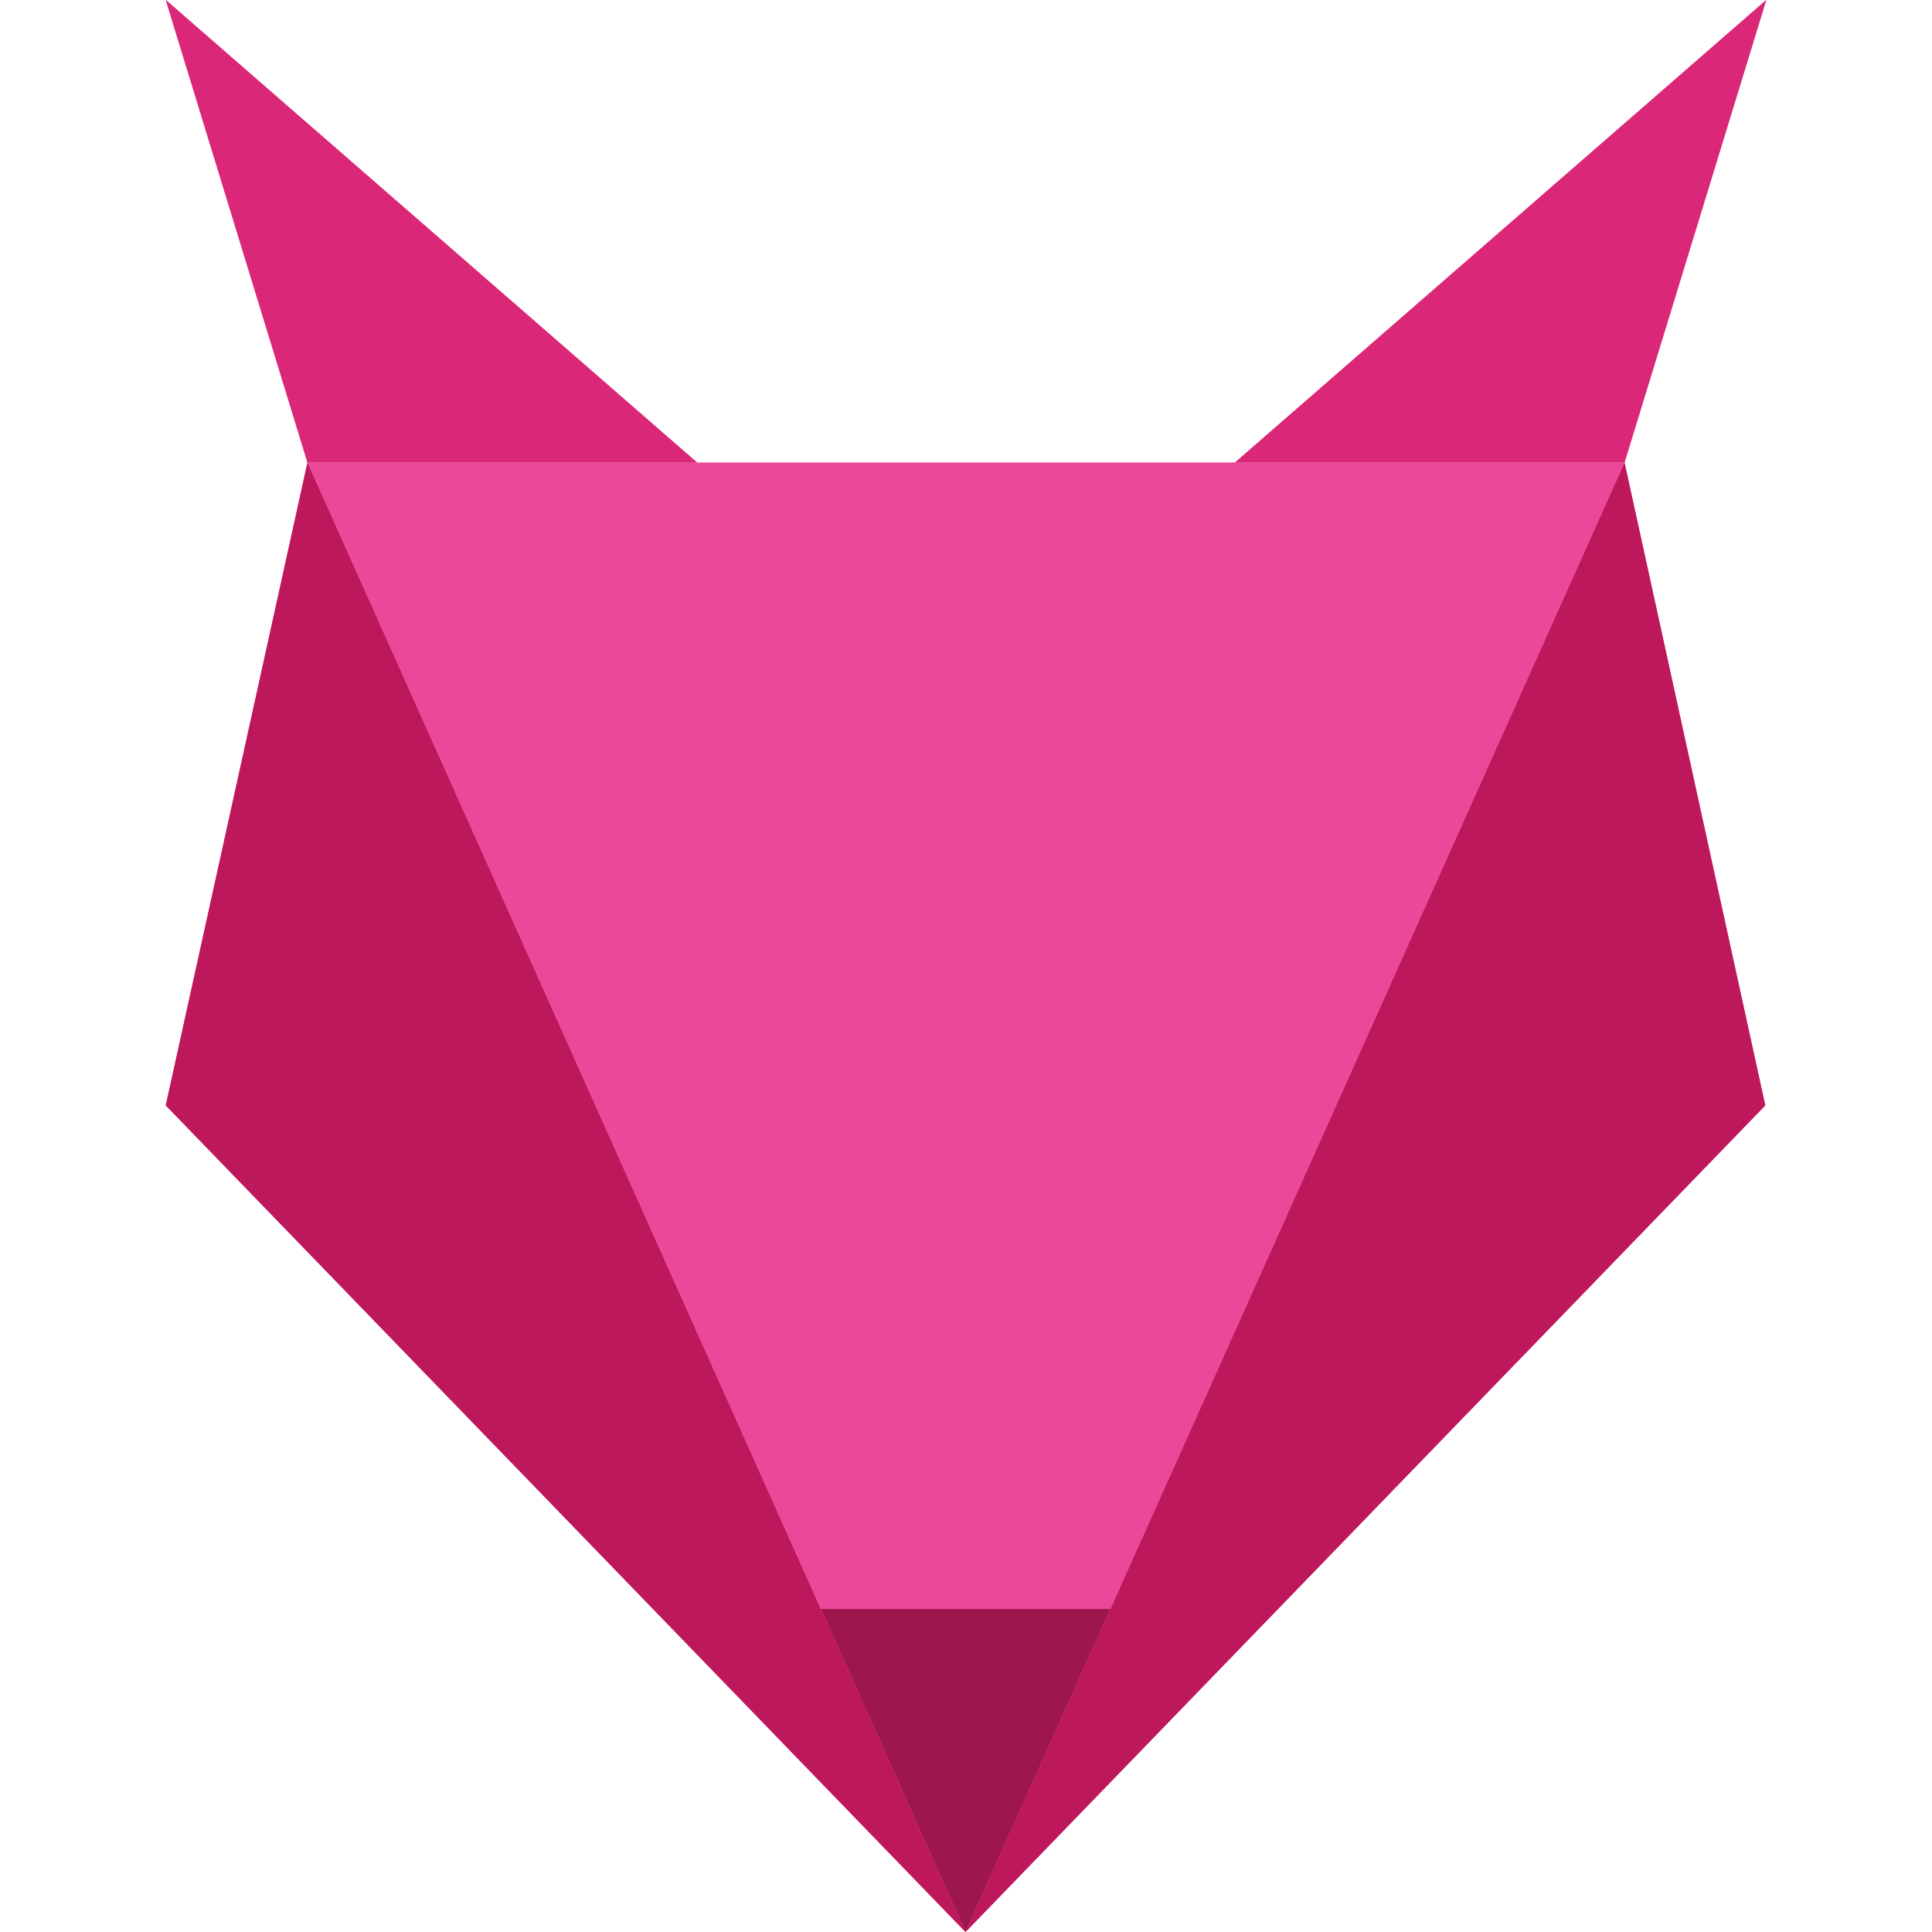
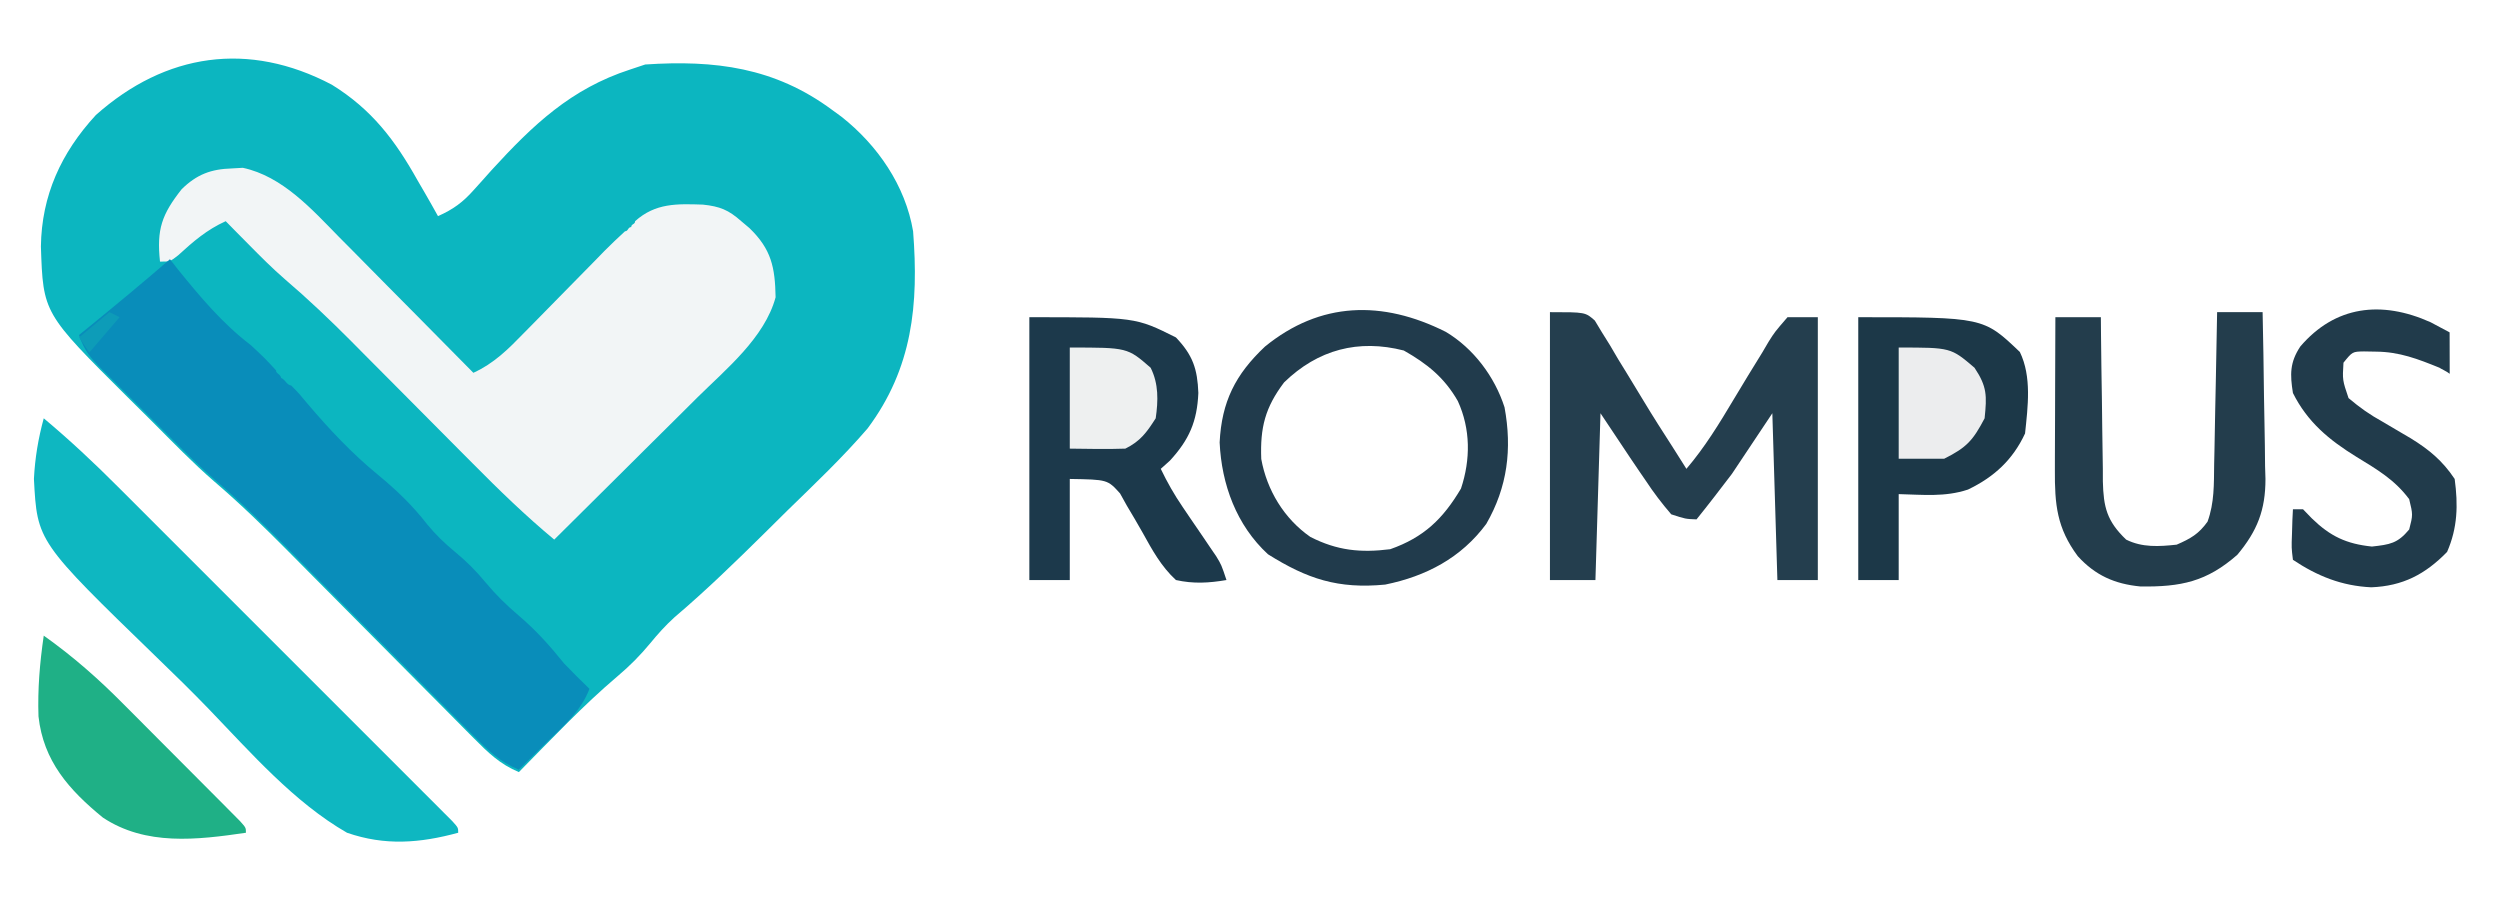
- <svg xmlns="http://www.w3.org/2000/svg" width="48" height="48" viewBox="0 0 48 48" fill="none">
-   <path fill-rule="evenodd" clip-rule="evenodd" d="M4.118 27.464L7.639 11.491L23.988 48L4.118 27.464Z" fill="#EC4899" />
-   <path fill-rule="evenodd" clip-rule="evenodd" d="M43.858 27.464L40.361 11.491L23.988 48L43.858 27.464Z" fill="#EC4899" />
-   <path fill-rule="evenodd" clip-rule="evenodd" d="M7.639 11.491L4.119 0L17.318 11.491H7.639Z" fill="#EC4899" />
-   <path fill-rule="evenodd" clip-rule="evenodd" d="M40.361 11.491L43.882 0L30.683 11.491H40.361Z" fill="#EC4899" />
-   <path d="M23.988 48L7.639 11.491H24H40.361L23.988 48Z" fill="#EC4899" />
-   <path d="M27.588 39.974H20.394L23.988 48L27.588 39.974Z" fill="#9D174D" />
-   <path fill-rule="evenodd" clip-rule="evenodd" d="M4.118 27.464L7.639 11.491L23.988 48L4.118 27.464Z" fill="#BE185D" />
-   <path fill-rule="evenodd" clip-rule="evenodd" d="M43.858 27.464L40.361 11.491L23.988 48L43.858 27.464Z" fill="#BE185D" />
-   <path fill-rule="evenodd" clip-rule="evenodd" d="M7.639 11.491L4.119 0L17.318 11.491H7.639Z" fill="#DB2777" />
-   <path fill-rule="evenodd" clip-rule="evenodd" d="M40.361 11.491L43.882 0L30.683 11.491H40.361Z" fill="#DB2777" />
+ <svg xmlns="http://www.w3.org/2000/svg" viewBox="8.849 309.835 494.624 179.747">
+   <path d="M 74.505 326.595 C 82.411 331.489 87.013 337.565 91.505 345.595 C 92.156 346.712 92.156 346.712 92.821 347.853 C 93.733 349.423 94.622 351.007 95.505 352.595 C 98.513 351.262 100.43 349.857 102.606 347.4 C 103.174 346.77 103.741 346.14 104.326 345.491 C 104.921 344.824 105.516 344.157 106.13 343.47 C 114.301 334.551 121.792 327.399 133.505 323.595 C 134.495 323.265 135.485 322.935 136.505 322.595 C 150.261 321.682 162.123 323.151 173.505 331.595 C 174.109 332.036 174.714 332.477 175.337 332.931 C 182.46 338.549 187.992 346.559 189.505 355.595 C 190.633 370.036 189.41 382.665 180.505 394.595 C 175.544 400.362 170.012 405.605 164.567 410.907 C 163.124 412.334 161.682 413.762 160.241 415.191 C 154.394 420.964 148.548 426.654 142.283 431.977 C 140.52 433.58 139.014 435.255 137.505 437.095 C 135.506 439.512 133.465 441.573 131.067 443.595 C 124.133 449.47 117.885 456.133 111.505 462.595 C 107.772 461.038 105.419 458.745 102.588 455.889 C 102.112 455.412 101.637 454.936 101.147 454.444 C 99.579 452.87 98.019 451.289 96.458 449.708 C 95.362 448.606 94.266 447.505 93.169 446.404 C 90.281 443.503 87.399 440.596 84.518 437.687 C 79.923 433.05 75.322 428.418 70.717 423.79 C 69.119 422.183 67.525 420.571 65.932 418.96 C 61.175 414.164 56.376 409.489 51.241 405.098 C 46.943 401.377 42.994 397.271 38.977 393.252 C 37.381 391.659 35.777 390.073 34.173 388.487 C 17.383 371.797 17.383 371.797 16.942 358.595 C 17.081 348.527 20.931 340.071 27.817 332.595 C 41.608 320.326 58.039 317.918 74.505 326.595 Z" fill="#0CB6C0" style="stroke-width: 1;" />
+   <path d="M 54.755 343.157 C 55.461 343.117 56.167 343.077 56.895 343.036 C 64.735 344.714 70.545 351.227 75.942 356.739 C 76.708 357.509 77.473 358.279 78.262 359.072 C 80.683 361.51 83.094 363.959 85.505 366.407 C 87.154 368.071 88.803 369.735 90.454 371.398 C 94.479 375.455 98.495 379.522 102.505 383.595 C 106.622 381.707 109.392 378.928 112.512 375.712 C 113.079 375.138 113.646 374.564 114.23 373.972 C 116.034 372.143 117.833 370.307 119.63 368.47 C 122.001 366.045 124.38 363.627 126.762 361.212 C 127.581 360.368 127.581 360.368 128.416 359.508 C 129.742 358.165 131.119 356.875 132.505 355.595 C 133.165 355.595 133.058 354.761 133.738 354.761 C 133.738 354.101 134.505 354.275 134.505 353.595 C 138.529 349.986 142.788 350.146 147.923 350.318 C 151.277 350.678 152.968 351.348 155.505 353.595 C 156.041 354.047 156.577 354.5 157.13 354.966 C 161.47 359.155 162.196 362.736 162.301 368.653 C 160.137 376.643 152.537 382.833 146.825 388.47 C 145.606 389.685 145.606 389.685 144.362 390.924 C 141.789 393.486 139.209 396.04 136.63 398.595 C 134.874 400.34 133.119 402.087 131.364 403.833 C 127.083 408.092 122.796 412.346 118.505 416.595 C 112.801 411.857 107.567 406.773 102.352 401.505 C 101.493 400.642 100.634 399.78 99.749 398.891 C 96.1 395.225 92.457 391.554 88.813 387.883 C 86.141 385.193 83.465 382.505 80.79 379.818 C 79.978 378.998 79.166 378.178 78.33 377.333 C 74.093 373.077 69.785 368.983 65.218 365.082 C 62.689 362.887 60.356 360.542 58.005 358.157 C 57.149 357.292 56.293 356.427 55.411 355.536 C 54.782 354.896 54.153 354.255 53.505 353.595 C 49.753 355.297 47.109 357.597 44.09 360.353 C 42.505 361.595 42.505 361.595 40.505 361.595 C 39.822 355.224 40.847 352.272 44.801 347.259 C 47.798 344.331 50.597 343.284 54.755 343.157 Z" fill="#F2F5F6" style="stroke-width: 1;" />
+   <path d="M 42.475 361.121 C 42.99 361.781 43.506 362.441 44.037 363.121 C 48.509 368.625 52.813 373.8 58.475 378.121 C 61.287 380.746 61.287 380.746 63.475 383.121 C 63.378 383.71 64.356 383.84 64.457 384.595 C 65.445 385.062 65.453 385.927 66.475 386.121 C 68.053 387.722 68.053 387.722 69.725 389.746 C 74.009 394.788 78.478 399.542 83.6 403.746 C 87.226 406.741 90.478 409.826 93.35 413.558 C 95.135 415.711 96.78 417.29 98.912 419.058 C 101.227 420.981 102.964 422.711 104.912 425.058 C 107.02 427.577 108.994 429.512 111.475 431.621 C 114.92 434.556 117.642 437.599 120.475 441.121 C 122.104 442.831 123.78 444.475 125.475 446.121 C 123.816 450.446 120.603 453.215 117.35 456.371 C 116.786 456.925 116.223 457.479 115.643 458.051 C 114.258 459.412 112.867 460.767 111.475 462.121 C 107.742 460.564 105.389 458.271 102.558 455.415 C 102.082 454.938 101.607 454.462 101.117 453.97 C 99.549 452.396 97.989 450.815 96.428 449.234 C 95.332 448.132 94.236 447.031 93.139 445.93 C 90.251 443.029 87.369 440.122 84.488 437.213 C 79.893 432.576 75.292 427.944 70.687 423.316 C 69.089 421.709 67.495 420.097 65.902 418.486 C 61.148 413.694 56.353 409.023 51.222 404.635 C 48.528 402.3 46.001 399.81 43.478 397.293 C 42.959 396.777 42.44 396.261 41.906 395.73 C 40.827 394.656 39.749 393.58 38.672 392.504 C 37.021 390.855 35.362 389.214 33.703 387.574 C 32.649 386.522 31.594 385.47 30.541 384.418 C 30.046 383.93 29.552 383.443 29.042 382.94 C 26.778 380.661 25.507 379.219 24.475 376.121 C 25.187 375.541 25.9 374.961 26.635 374.363 C 31.971 370.011 37.271 365.631 42.475 361.121 Z" fill="#098DBA" style="stroke-width: 1;" />
+   <path d="M 17.505 392.595 C 22.642 396.896 27.455 401.401 32.184 406.145 C 33.283 407.241 33.283 407.241 34.404 408.359 C 36.803 410.754 39.199 413.153 41.594 415.552 C 43.266 417.223 44.937 418.893 46.609 420.564 C 50.1 424.053 53.588 427.544 57.076 431.036 C 61.558 435.523 66.044 440.006 70.531 444.487 C 73.977 447.93 77.421 451.374 80.863 454.82 C 82.518 456.475 84.173 458.129 85.829 459.783 C 88.132 462.083 90.432 464.387 92.731 466.692 C 93.421 467.38 94.111 468.068 94.823 468.777 C 95.444 469.401 96.065 470.025 96.704 470.668 C 97.248 471.212 97.792 471.756 98.353 472.317 C 99.505 473.595 99.505 473.595 99.505 474.595 C 91.909 476.655 85.049 477.206 77.505 474.595 C 67.034 468.576 58.51 458.78 50.21 450.169 C 46.824 446.657 43.347 443.254 39.834 439.869 C 16.213 416.972 16.213 416.972 15.561 404.583 C 15.78 400.395 16.406 396.645 17.505 392.595 Z" fill="#0EB7C1" style="stroke-width: 1;" />
+   <path d="M 315.505 371.595 C 322.505 371.595 322.505 371.595 324.382 373.256 C 324.845 374.024 325.308 374.792 325.786 375.583 C 326.315 376.43 326.844 377.278 327.389 378.151 C 327.922 379.06 328.455 379.97 329.005 380.907 C 329.566 381.818 330.127 382.729 330.704 383.668 C 331.816 385.476 332.918 387.29 334.01 389.111 C 335.886 392.229 337.844 395.287 339.817 398.345 C 340.714 399.761 341.61 401.177 342.505 402.595 C 346.196 398.269 349.038 393.586 351.942 388.72 C 353.77 385.661 355.625 382.622 357.505 379.595 C 357.917 378.892 358.33 378.189 358.755 377.465 C 359.977 375.525 359.977 375.525 362.505 372.595 C 364.485 372.595 366.465 372.595 368.505 372.595 C 368.505 389.755 368.505 406.915 368.505 424.595 C 365.865 424.595 363.225 424.595 360.505 424.595 C 360.175 413.705 359.845 402.815 359.505 391.595 C 355.545 397.535 355.545 397.535 351.505 403.595 C 349.195 406.626 346.897 409.634 344.505 412.595 C 342.321 412.513 342.321 412.513 339.505 411.595 C 337.605 409.385 336.033 407.319 334.442 404.907 C 334.021 404.294 333.6 403.681 333.167 403.05 C 331.93 401.242 330.715 399.421 329.505 397.595 C 328.185 395.615 326.865 393.635 325.505 391.595 C 325.175 402.485 324.845 413.375 324.505 424.595 C 321.535 424.595 318.565 424.595 315.505 424.595 C 315.505 407.105 315.505 389.615 315.505 371.595 Z" fill="#243E4E" style="stroke-width: 1;" />
+   <path d="M 212.505 372.595 C 233.505 372.595 233.505 372.595 241.505 376.595 C 244.865 380.124 245.764 382.844 245.942 387.595 C 245.698 393.203 244.139 396.821 240.317 400.97 C 239.719 401.506 239.121 402.042 238.505 402.595 C 239.786 405.264 241.182 407.718 242.852 410.161 C 243.292 410.812 243.733 411.462 244.186 412.132 C 245.11 413.487 246.034 414.841 246.96 416.194 C 247.399 416.844 247.837 417.493 248.29 418.161 C 248.691 418.749 249.092 419.336 249.505 419.941 C 250.505 421.595 250.505 421.595 251.505 424.595 C 248.015 425.187 244.975 425.369 241.505 424.595 C 238.571 421.891 236.803 418.626 234.88 415.157 C 233.87 413.374 232.837 411.603 231.778 409.849 C 231.339 409.058 230.9 408.267 230.447 407.453 C 227.978 404.722 227.978 404.722 220.505 404.595 C 220.505 411.195 220.505 417.795 220.505 424.595 C 217.865 424.595 215.225 424.595 212.505 424.595 C 212.505 407.435 212.505 390.275 212.505 372.595 Z" fill="#1C394B" style="stroke-width: 1;" />
+   <path d="M 376.505 372.595 C 401.266 372.595 401.266 372.595 408.477 379.478 C 410.855 384.379 410.057 390.313 409.505 395.595 C 407.08 400.802 403.392 404.21 398.208 406.696 C 393.656 408.209 389.272 407.71 384.505 407.595 C 384.505 413.205 384.505 418.815 384.505 424.595 C 381.865 424.595 379.225 424.595 376.505 424.595 C 376.505 407.435 376.505 390.275 376.505 372.595 Z" fill="#1C3848" style="stroke-width: 1;" />
+   <path d="M 294.904 375.496 C 300.374 378.76 304.576 384.352 306.521 390.422 C 308.042 398.664 307.104 406.214 302.904 413.496 C 297.945 420.201 291.005 423.848 282.904 425.496 C 273.599 426.39 267.509 424.385 259.716 419.496 C 253.475 413.744 250.534 405.681 250.154 397.371 C 250.554 389.299 253.28 383.909 259.13 378.398 C 270.063 369.495 282.337 369.181 294.904 375.496 Z M 262.904 385.496 C 259.163 390.449 258.148 394.432 258.388 400.644 C 259.505 406.821 262.908 412.447 268.091 416.058 C 273.395 418.769 278.035 419.235 283.904 418.496 C 290.561 416.158 294.357 412.481 297.904 406.496 C 299.813 400.767 299.815 394.72 297.279 389.183 C 294.628 384.547 291.237 381.82 286.591 379.183 C 277.635 376.892 269.604 378.977 262.904 385.496 Z" fill="#213B4C" style="stroke-width: 1;" />
+   <path d="M 447.505 371.595 C 450.475 371.595 453.445 371.595 456.505 371.595 C 456.629 377.145 456.719 382.694 456.779 388.245 C 456.804 390.131 456.838 392.016 456.882 393.901 C 456.943 396.622 456.971 399.342 456.993 402.064 C 457.019 402.897 457.044 403.731 457.071 404.59 C 457.074 410.732 455.46 414.869 451.505 419.595 C 445.439 424.927 440.338 425.975 432.325 425.868 C 427.236 425.375 423.399 423.674 419.938 419.876 C 415.786 414.293 415.365 409.643 415.407 402.771 C 415.409 401.479 415.409 401.479 415.411 400.16 C 415.417 397.409 415.429 394.658 415.442 391.907 C 415.447 390.042 415.452 388.177 415.456 386.312 C 415.467 381.739 415.484 377.167 415.505 372.595 C 418.475 372.595 421.445 372.595 424.505 372.595 C 424.519 374.328 424.519 374.328 424.533 376.096 C 424.573 380.392 424.639 384.687 424.712 388.983 C 424.74 390.84 424.761 392.698 424.776 394.555 C 424.797 397.229 424.844 399.902 424.895 402.575 C 424.896 403.403 424.898 404.23 424.899 405.082 C 425.027 410.16 425.667 412.92 429.505 416.595 C 432.698 418.192 436.03 417.968 439.505 417.595 C 442.253 416.4 443.873 415.481 445.611 413.043 C 446.976 409.301 446.864 405.628 446.919 401.673 C 446.938 400.813 446.957 399.953 446.977 399.067 C 447.037 396.326 447.083 393.586 447.13 390.845 C 447.168 388.984 447.207 387.123 447.247 385.263 C 447.343 380.707 447.427 376.151 447.505 371.595 Z" fill="#233D4C" style="stroke-width: 1;" />
+   <path d="M 489.755 373.595 C 490.992 374.255 492.23 374.915 493.505 375.595 C 493.505 378.565 493.522 380.731 493.522 383.791 C 492.915 383.288 491.713 382.777 491.505 382.595 C 487.215 380.856 483.602 379.446 478.942 379.407 C 478.157 379.393 477.372 379.379 476.563 379.364 C 474.28 379.403 474.28 379.403 472.505 381.595 C 472.296 385.028 472.296 385.028 473.505 388.595 C 475.802 390.528 477.679 391.857 480.255 393.282 C 481.501 394.013 482.746 394.746 483.989 395.482 C 484.887 396.008 484.887 396.008 485.803 396.546 C 489.473 398.809 492.114 401.008 494.505 404.595 C 495.199 409.742 495.089 414.255 493.005 419.032 C 488.684 423.46 484.247 425.784 478.005 426.032 C 472.184 425.76 467.355 423.828 462.505 420.595 C 462.212 418.212 462.212 418.212 462.317 415.47 C 462.344 414.56 462.371 413.65 462.399 412.712 C 462.434 412.013 462.469 411.315 462.505 410.595 C 463.165 410.595 463.825 410.595 464.505 410.595 C 465.082 411.193 465.66 411.791 466.255 412.407 C 469.891 415.943 473.08 417.447 478.13 417.97 C 481.704 417.573 483.204 417.355 485.505 414.595 C 486.255 411.681 486.255 411.681 485.505 408.595 C 482.64 404.743 479.141 402.712 475.067 400.22 C 469.688 396.902 465.391 393.367 462.505 387.595 C 461.917 383.922 461.874 381.549 463.962 378.392 C 470.835 370.346 479.986 369.207 489.755 373.595 Z" fill="#213B4B" style="stroke-width: 1;" />
+   <path d="M 17.505 435.595 C 23.263 439.678 28.326 444.132 33.286 449.146 C 33.985 449.845 34.684 450.544 35.404 451.265 C 36.865 452.729 38.324 454.196 39.78 455.664 C 42.021 457.924 44.27 460.175 46.52 462.425 C 47.943 463.852 49.364 465.28 50.786 466.708 C 51.798 467.722 51.798 467.722 52.831 468.757 C 53.446 469.378 54.061 469.999 54.694 470.639 C 55.238 471.187 55.783 471.735 56.344 472.3 C 57.505 473.595 57.505 473.595 57.505 474.595 C 47.829 476.012 37.689 477.23 29.192 471.583 C 22.488 466.096 17.432 460.409 16.465 451.568 C 16.278 446.174 16.728 440.927 17.505 435.595 Z" fill="#1FB086" style="stroke-width: 1;" />
+   <path d="M 384.505 378.595 C 394.819 378.595 394.819 378.595 399.505 382.595 C 402.008 386.349 401.957 388.142 401.505 392.595 C 399.196 396.965 397.991 398.351 393.505 400.595 C 390.535 400.595 387.565 400.595 384.505 400.595 C 384.505 393.335 384.505 386.075 384.505 378.595 Z" fill="#ECEDEE" style="stroke-width: 1;" />
+   <path d="M 220.505 378.595 C 231.916 378.595 231.916 378.595 236.505 382.595 C 238.105 385.797 238.004 389.121 237.505 392.595 C 235.711 395.405 234.486 397.104 231.505 398.595 C 227.834 398.733 224.178 398.638 220.505 398.595 C 220.505 391.995 220.505 385.395 220.505 378.595 Z" fill="#EEF0F0" style="stroke-width: 1;" />
+   <path d="M 30.505 371.595 C 31.165 371.925 31.825 372.255 32.505 372.595 C 30.525 374.905 28.545 377.215 26.505 379.595 C 25.845 378.605 25.185 377.615 24.505 376.595 C 26.485 374.945 28.465 373.295 30.505 371.595 Z" fill="#0D9CB8" style="stroke-width: 1;" />
+   <path d="M 64.463 385.196 L 63.753 390.209" style="fill: rgb(33, 59, 75);" />
</svg>
